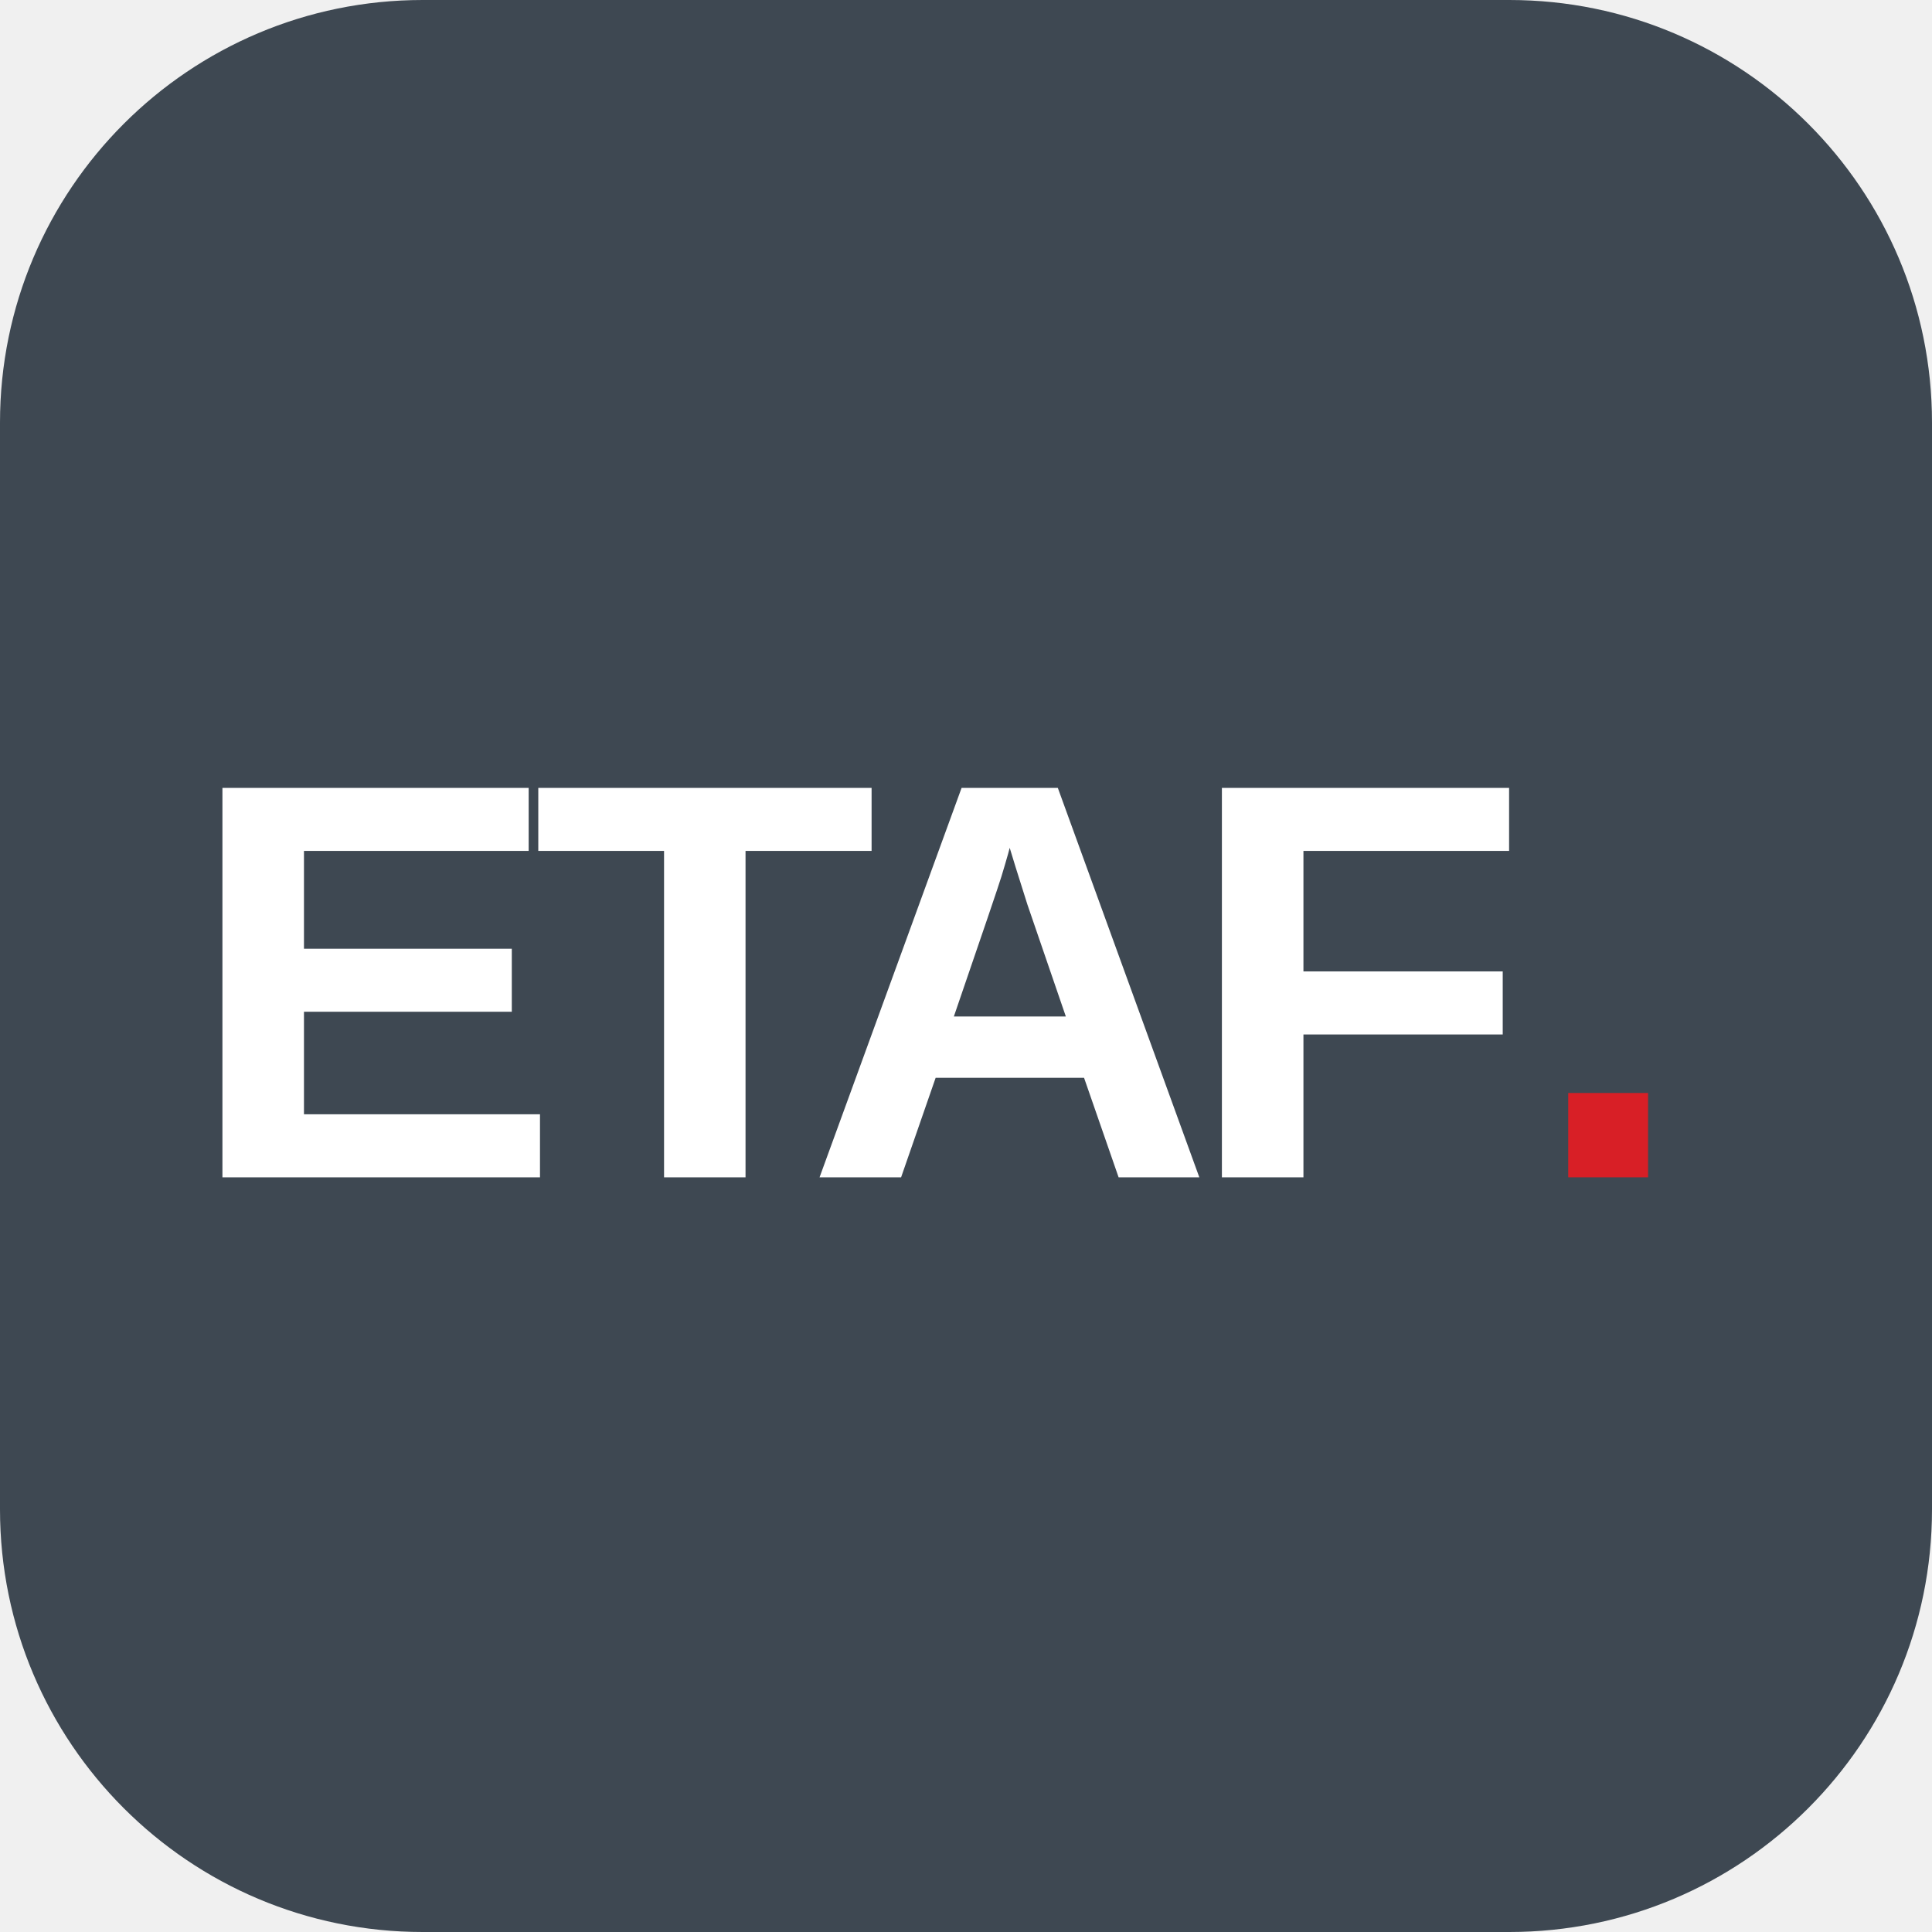
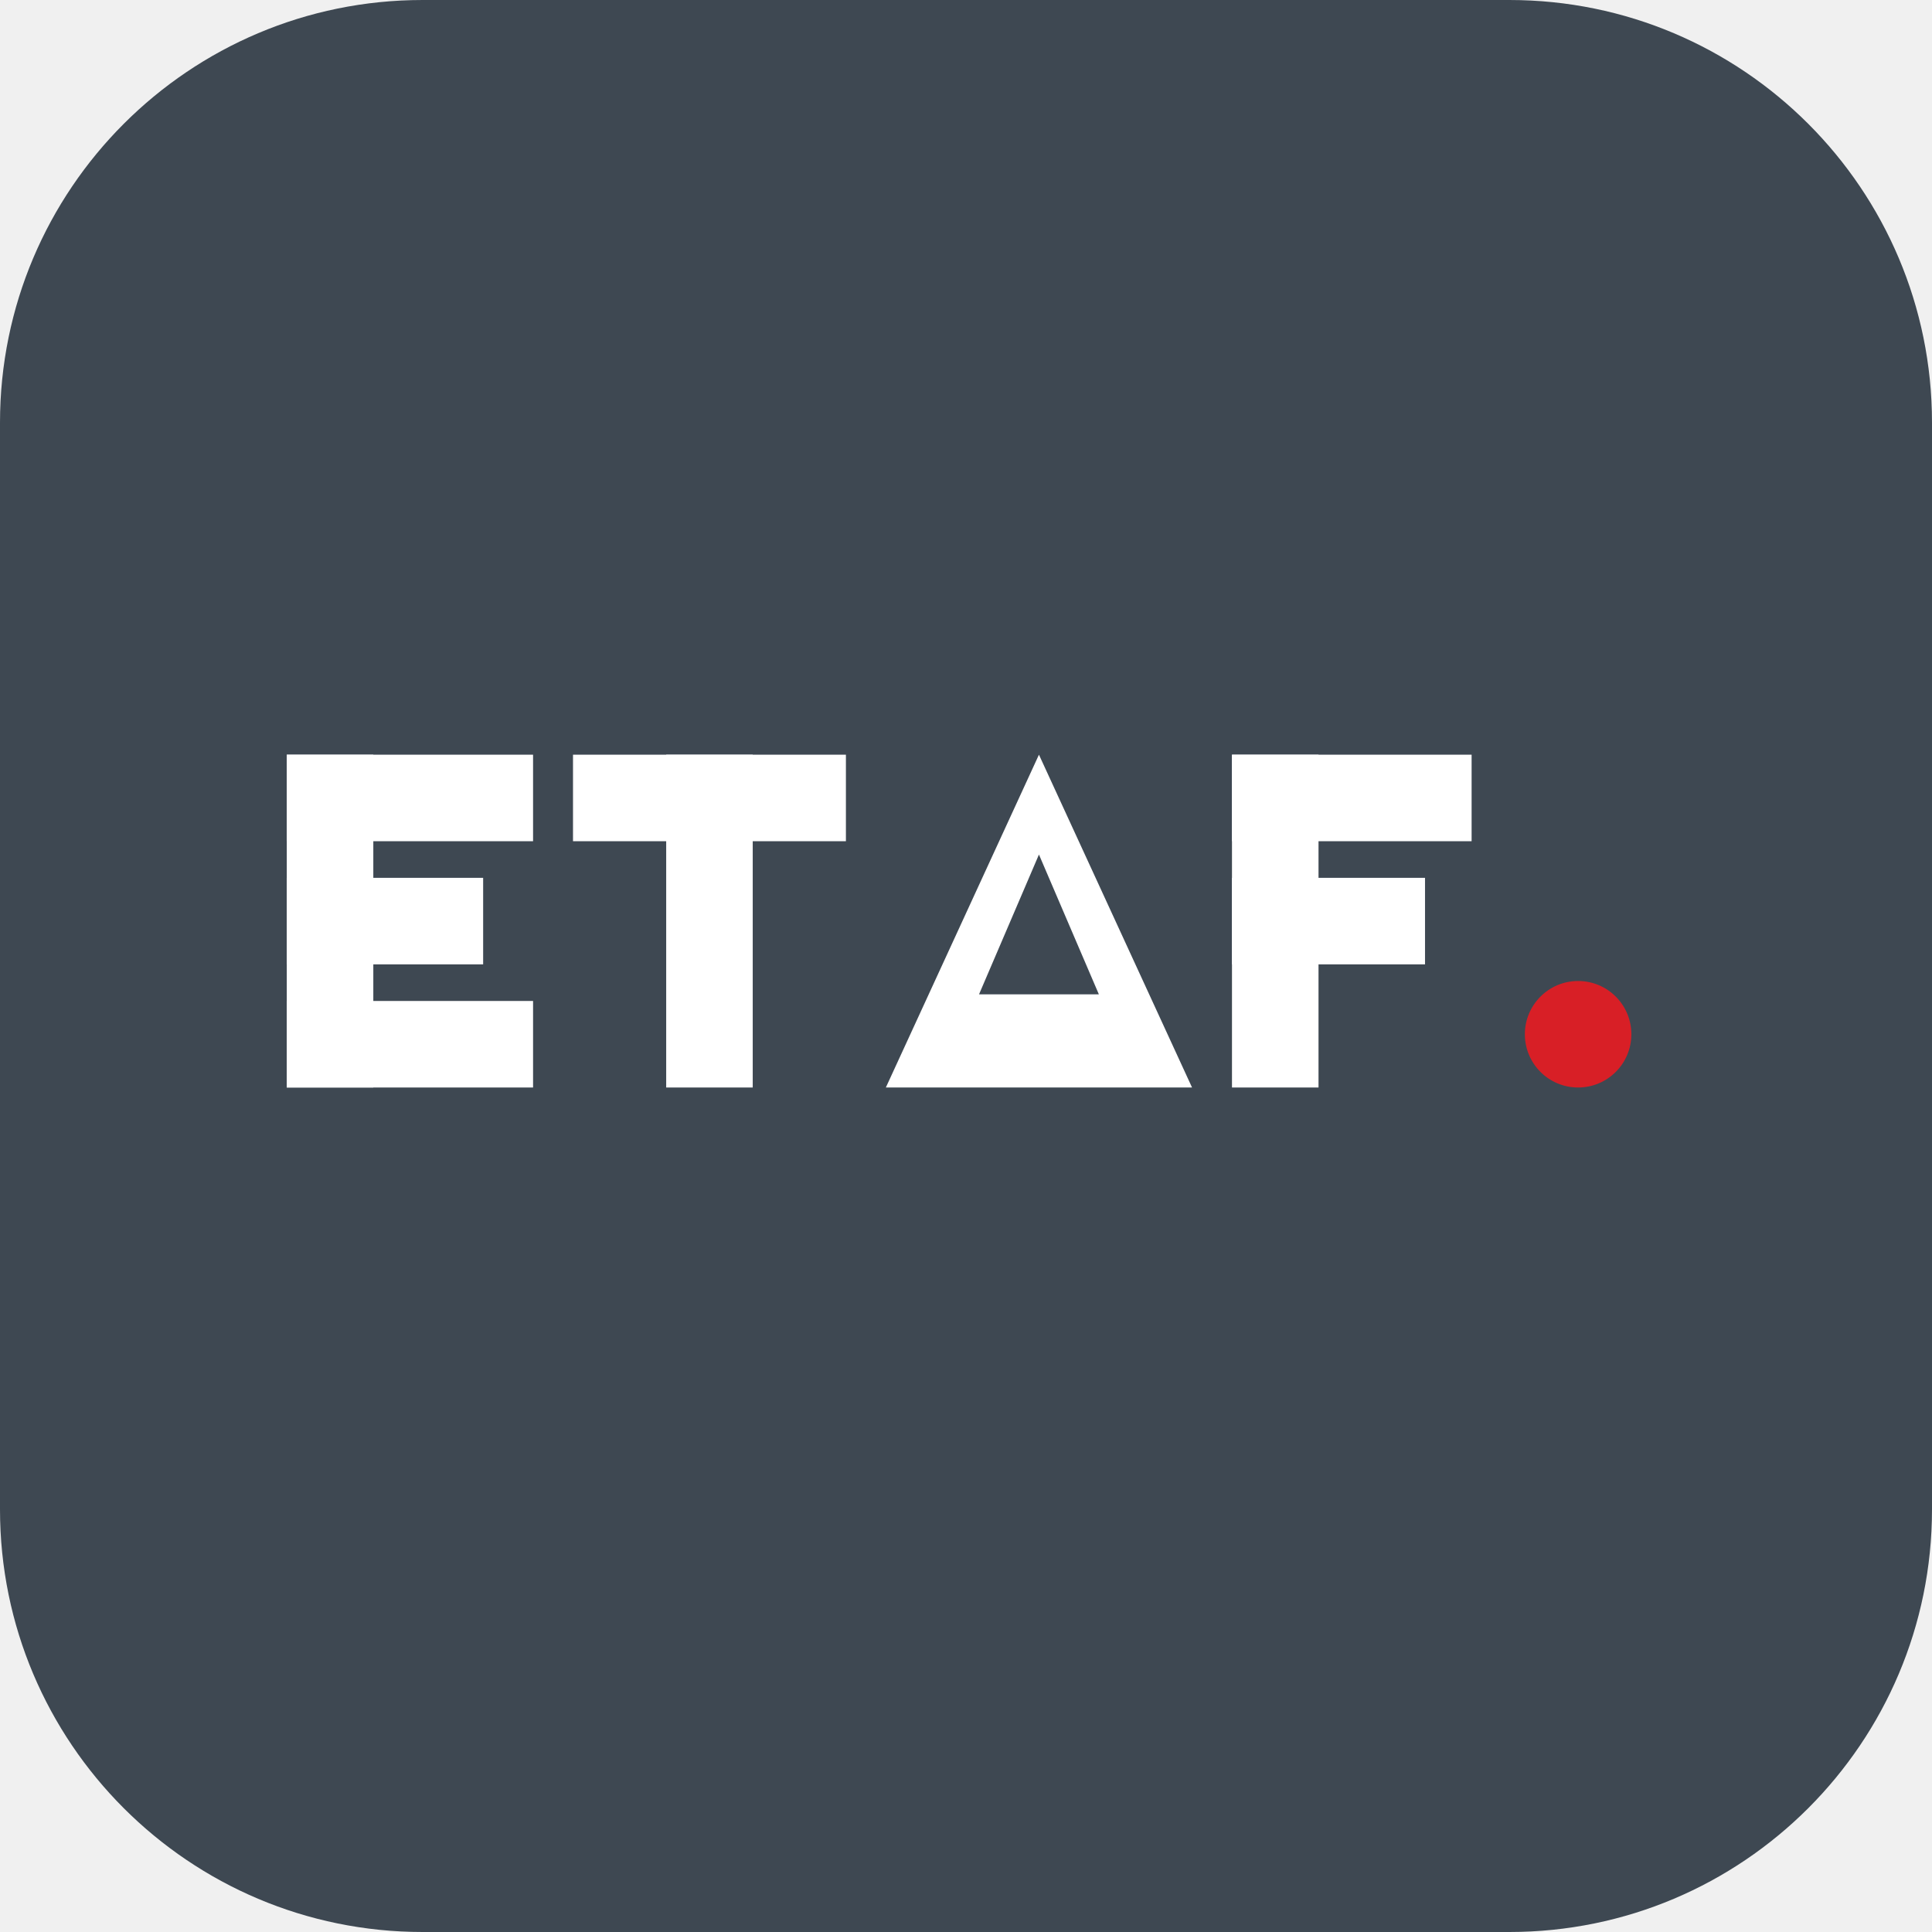
<svg xmlns="http://www.w3.org/2000/svg" viewBox="0 0 512 512" role="img" aria-label="ETAF">
  <rect width="512" height="512" rx="112" fill="#3E4852" />
-   <text x="248" y="312" text-anchor="middle" font-family="Arial, Helvetica, sans-serif" font-weight="800" font-size="150" letter-spacing="-8" fill="#ffffff">ETAF<tspan fill="#D81F26">.</tspan>
-   </text>
+   <g transform="translate(76 200) scale(0.882)">
+     <g fill="#ffffff">
+       <rect x="0" y="0" width="26" height="100" />
+       <rect x="0" y="0" width="74" height="26" />
+       <rect x="0" y="37" width="59" height="26" />
+       <rect x="0" y="74" width="74" height="26" />
+       <rect x="86" y="0" width="82" height="26" />
+       <rect x="114" y="0" width="26" height="100" />
+       <path fill-rule="evenodd" d="M226 0L272 100L180 100Z M226 30L244 72L208 72Z" />
+       <rect x="284" y="0" width="26" height="100" />
+       <rect x="284" y="0" width="72" height="26" />
+       <rect x="284" y="37" width="58" height="26" />
+     </g>
+     <circle cx="388" cy="84" r="16" fill="#D81F26" />
+   </g>
</svg>
